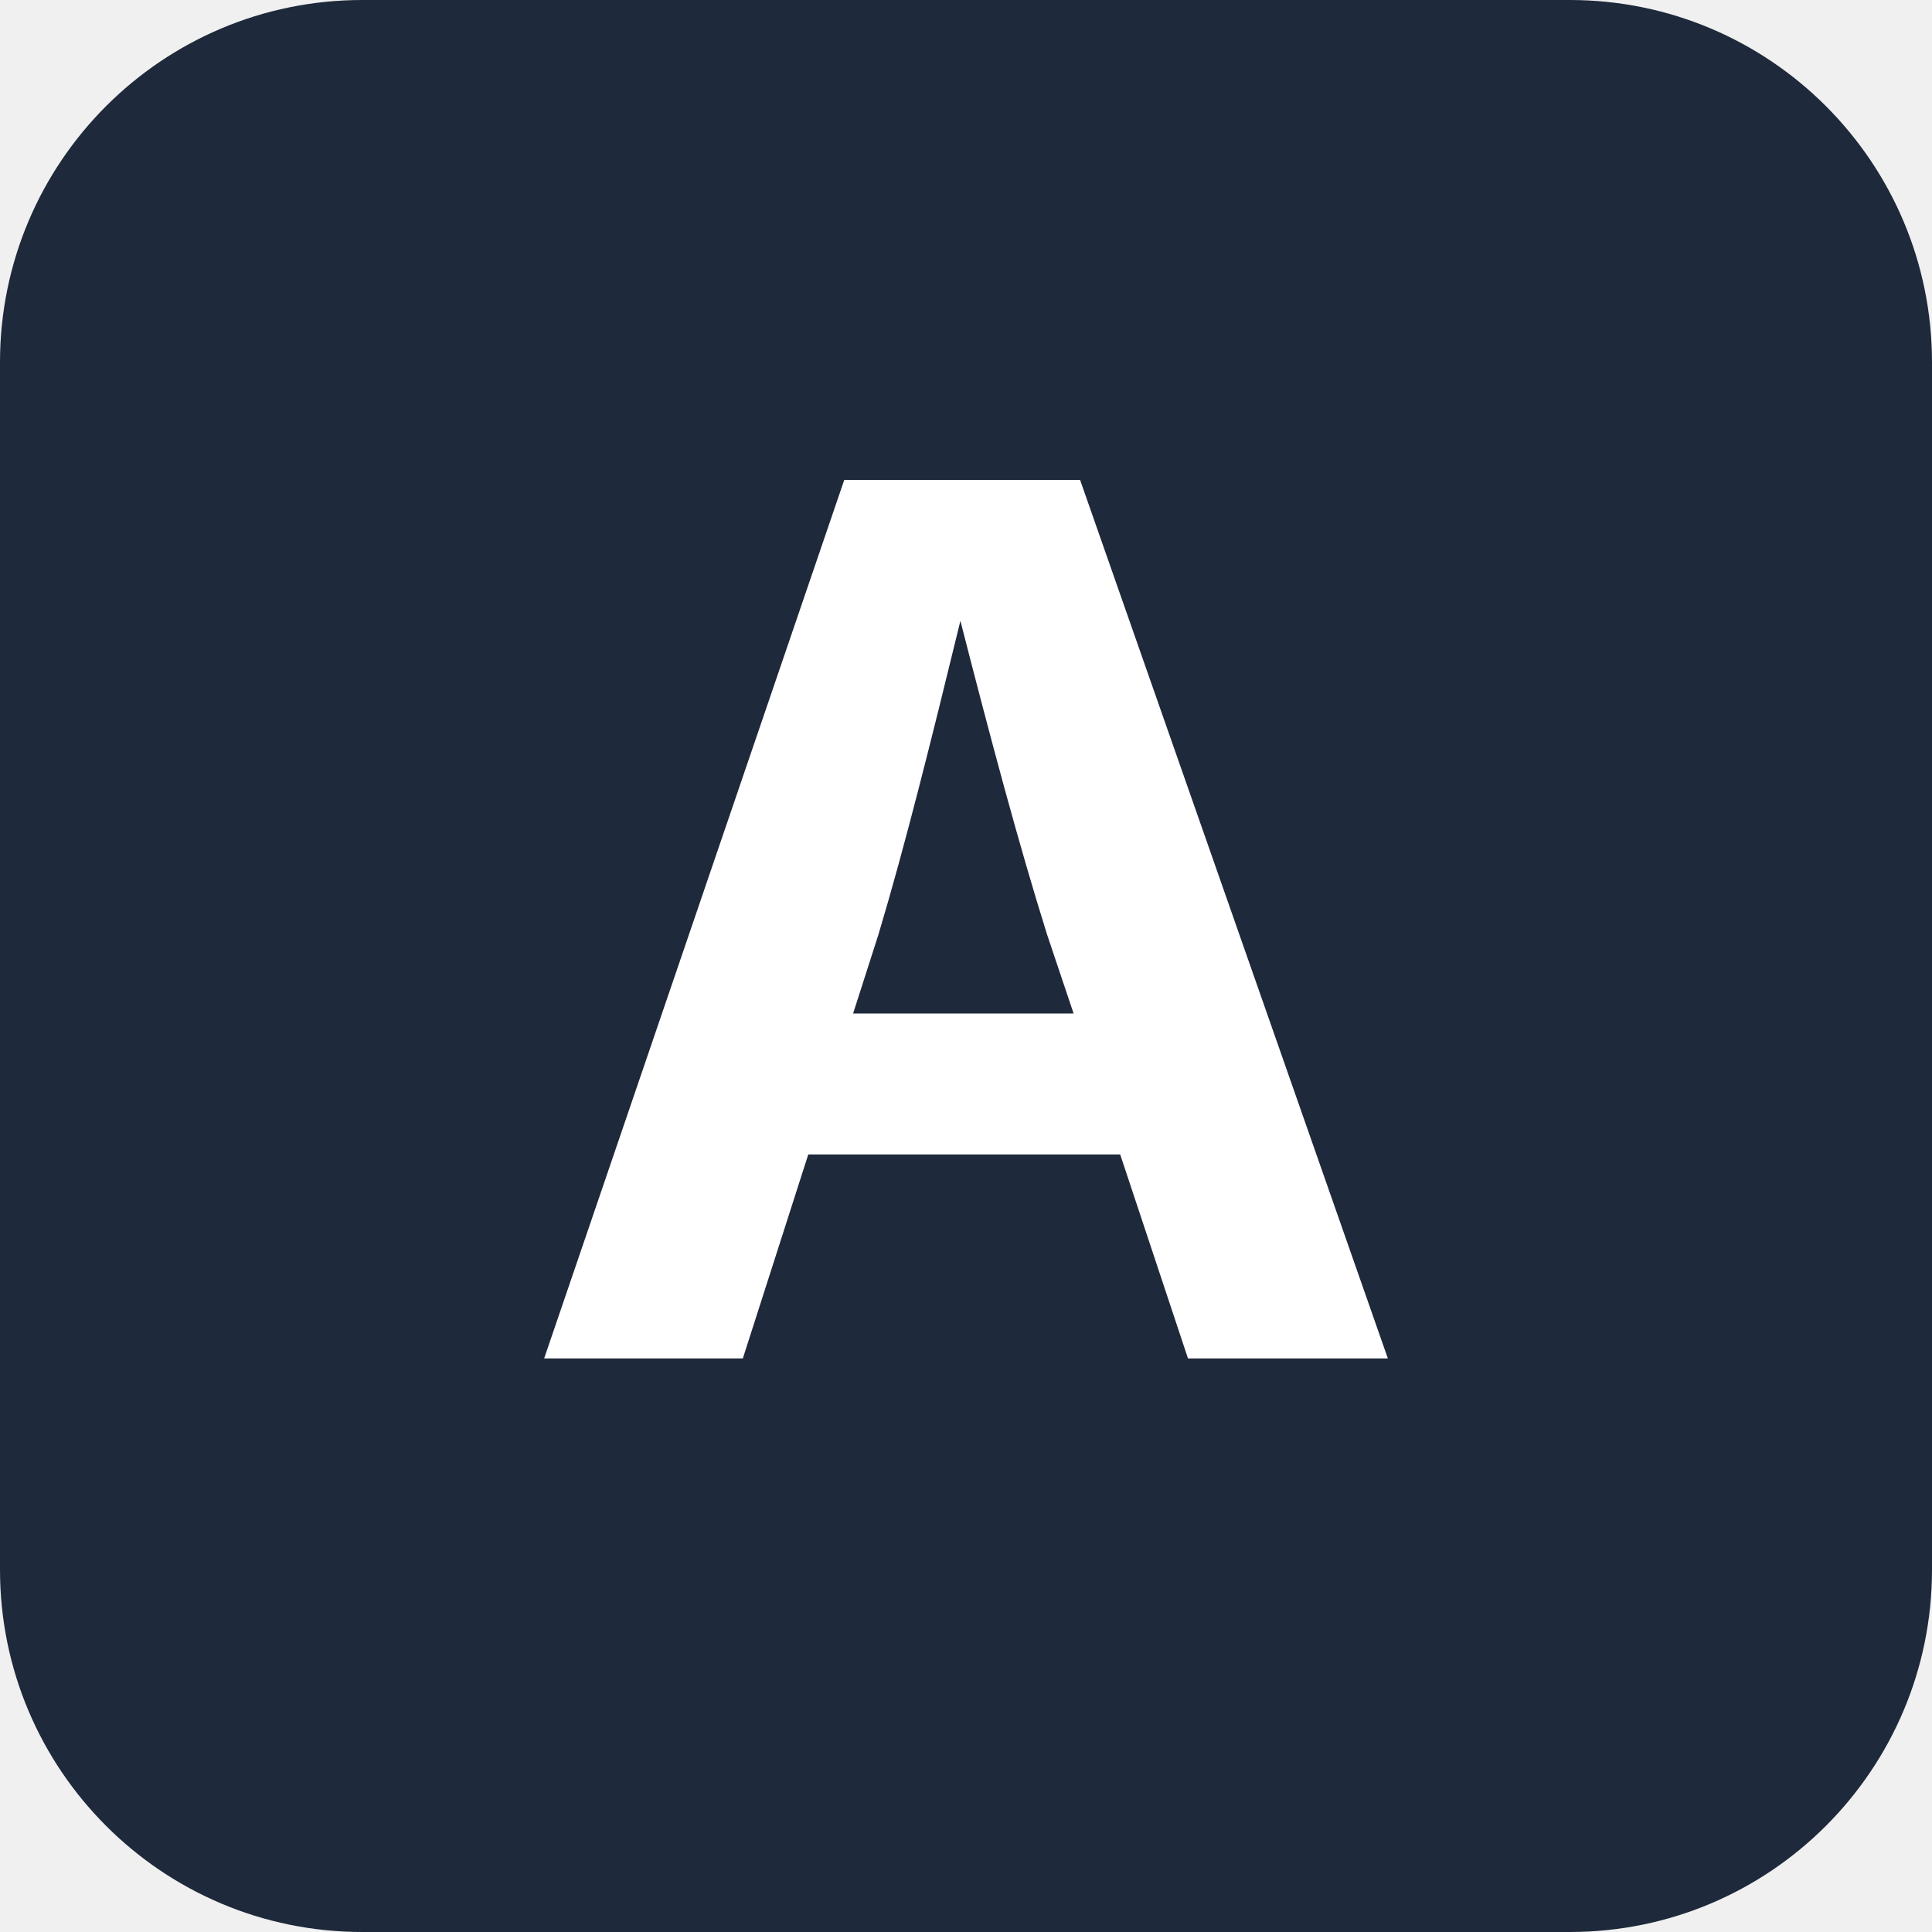
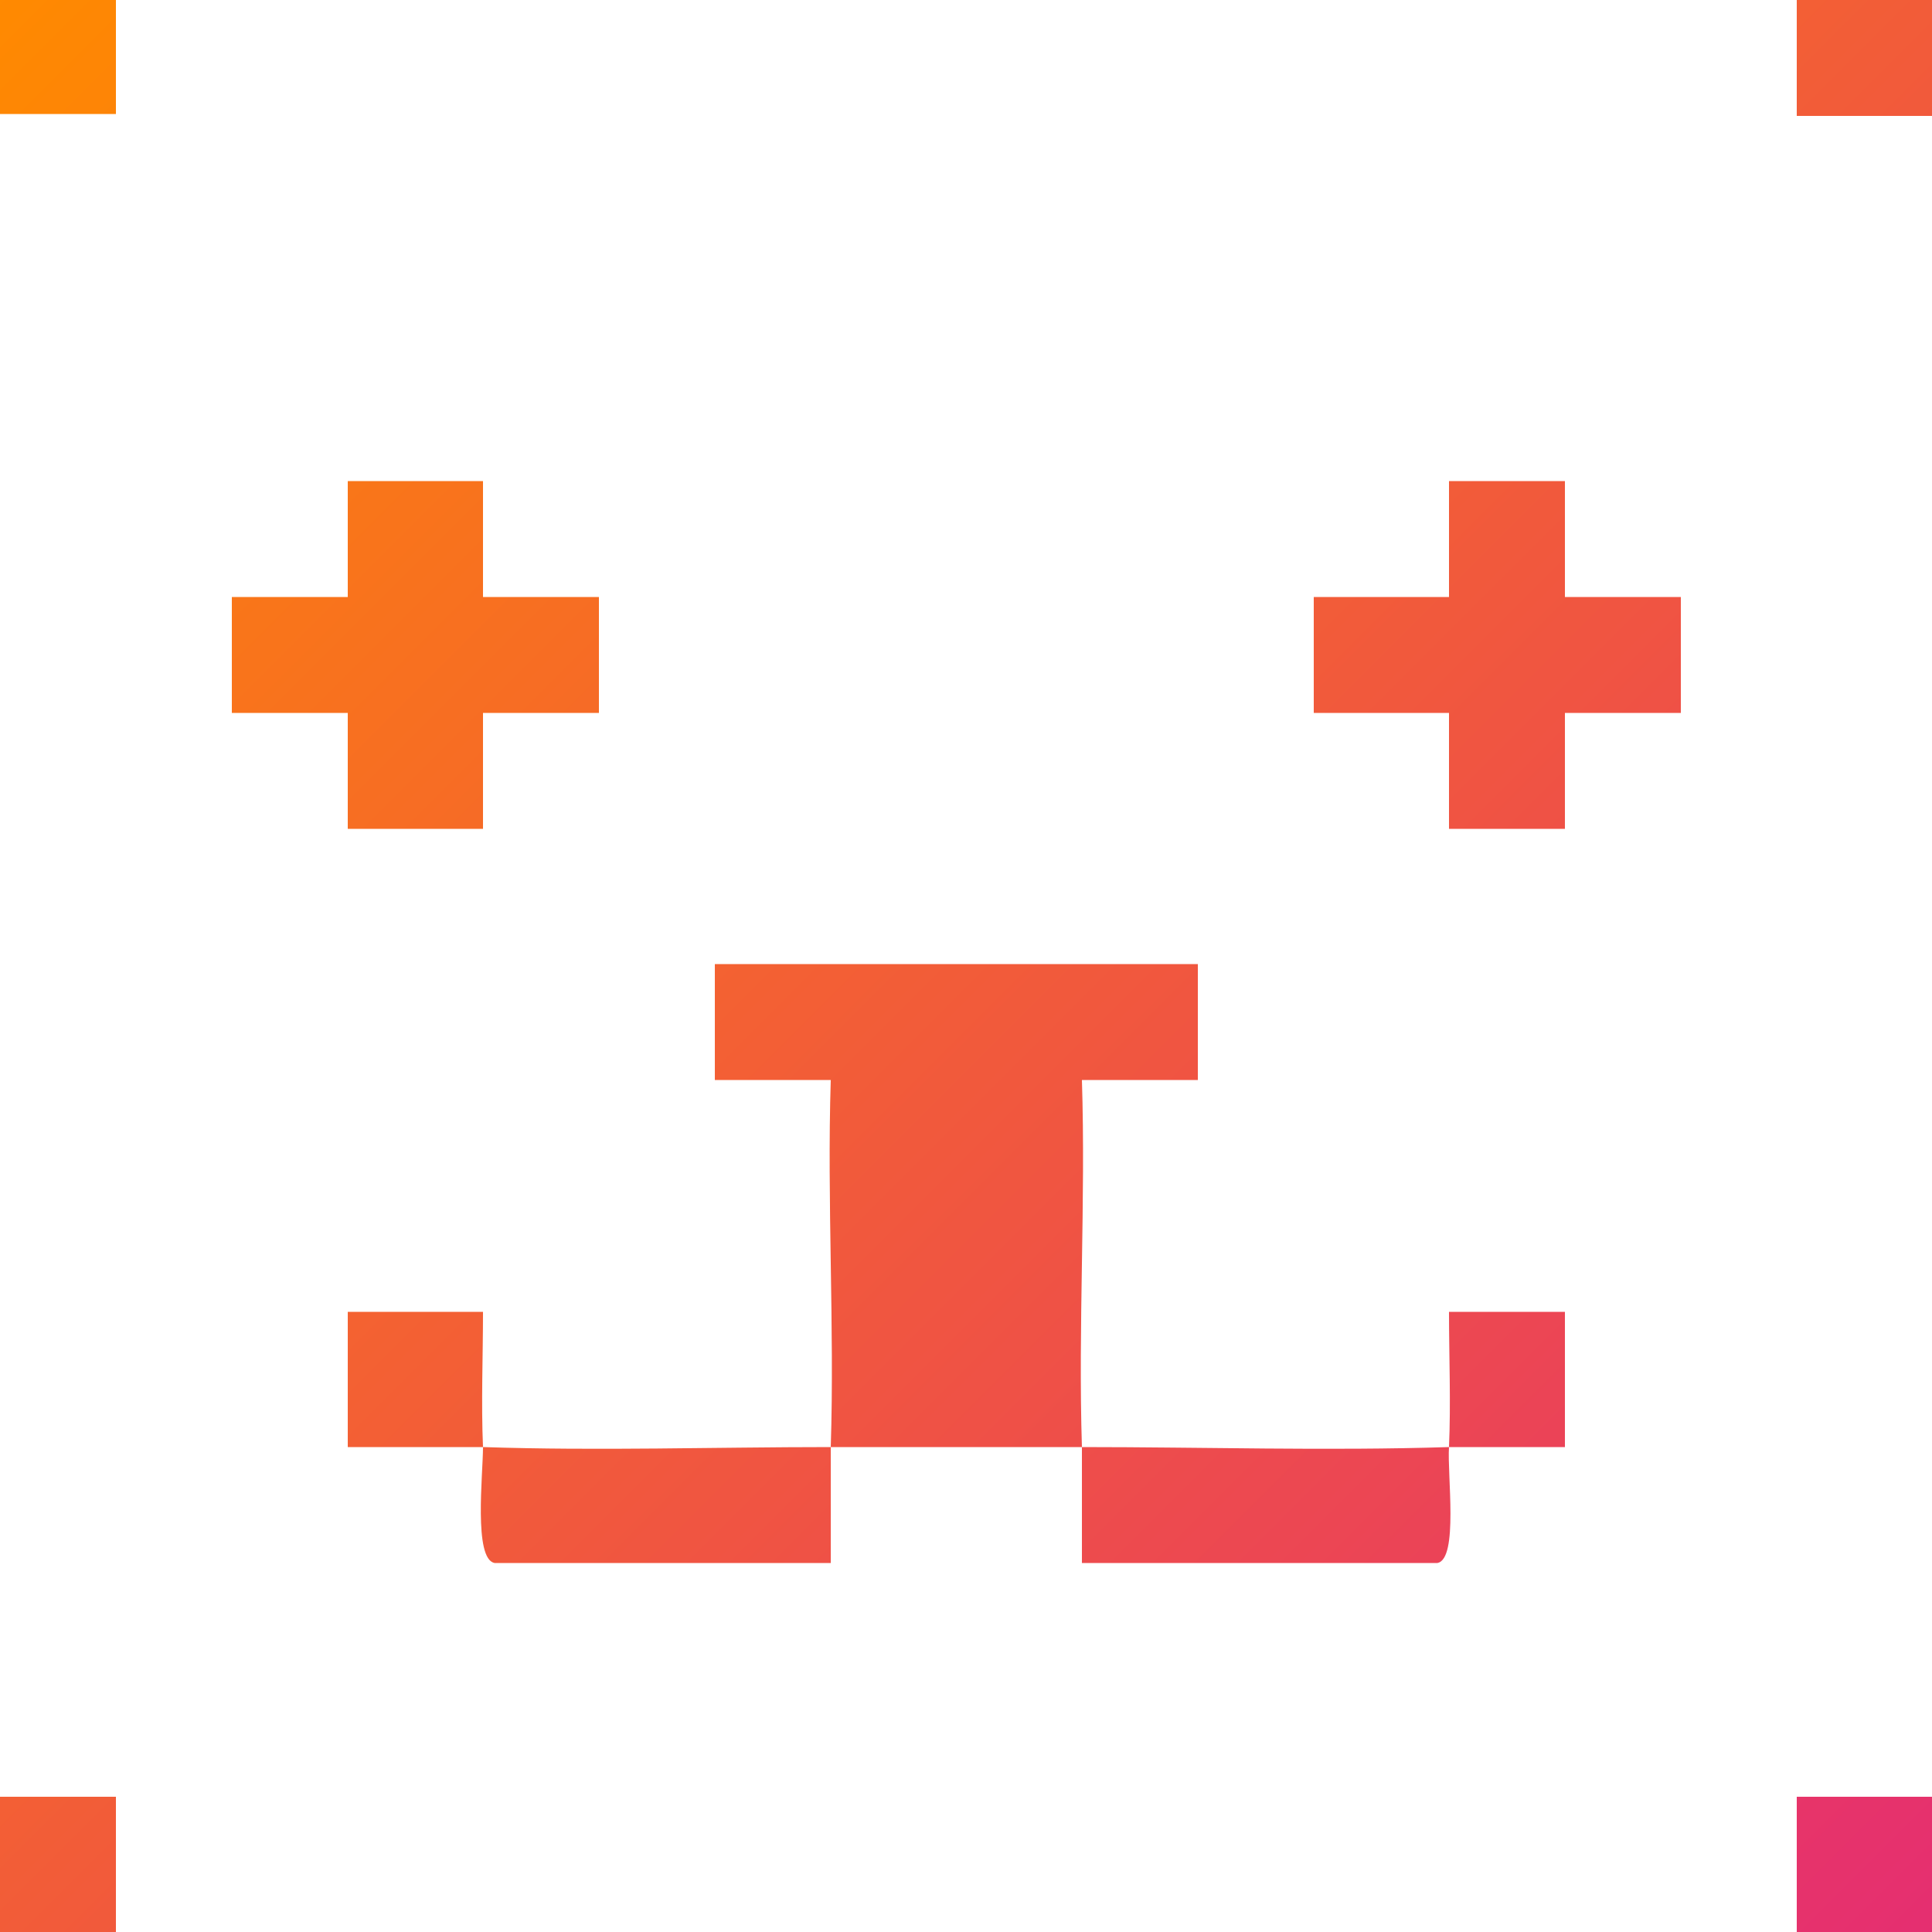
- <svg xmlns="http://www.w3.org/2000/svg" viewBox="0 0 512 512" width="512" height="512">
-   <rect width="512" height="512" rx="96" fill="#1e293b" />
-   <text x="256" y="360" font-family="system-ui, -apple-system, sans-serif" font-size="320" font-weight="700" fill="#ffffff" text-anchor="middle">A</text>
+ <svg xmlns="http://www.w3.org/2000/svg" viewBox="0 0 100 100">
+   <defs>
+     <linearGradient id="bg" x1="0%" y1="0%" x2="100%" y2="100%">
+       <stop offset="0%" stop-color="#ff8a00" />
+       <stop offset="100%" stop-color="#e52e71" />
+     </linearGradient>
+   </defs>
+   <rect width="100" height="100" fill="url(#bg)" />
+   <path fill="#fff" d="M93,0v6s7,0,7,0v87h-7s0,7,0,7H6v-7s-6,0-6,0V5.9h6s0-6,0-6h87ZM25,24.9h-7v6s-6,0-6,0v6h6s0,6,0,6h7v-6s6,0,6,0v-6h-6s0-6,0-6ZM81,24.9h-6s0,6,0,6h-7s0,6,0,6h7s0,6,0,6h6s0-6,0-6h6s0-6,0-6h-6s0-6,0-6ZM56,74.9c-.2-6.3.2-12.7,0-19h6s0-6,0-6h-25v6s6,0,6,0c-.2,6.3.2,12.7,0,19-6,0-12,.2-18,0-.1-2.3,0-4.7,0-7h-7s0,7,0,7c2.3,0,4.7,0,7,0,0,1.4-.5,5.8.6,6h17.4c0-2,0-4,0-6,4.3,0,8.7,0,13,0,0,2,0,4,0,6h18.4c1.1-.2.5-4.6.6-6,2,0,4,0,6,0v-7s-6,0-6,0c0,2.3.1,4.7,0,7-6.3.2-12.7,0-19,0Z" />
</svg>
